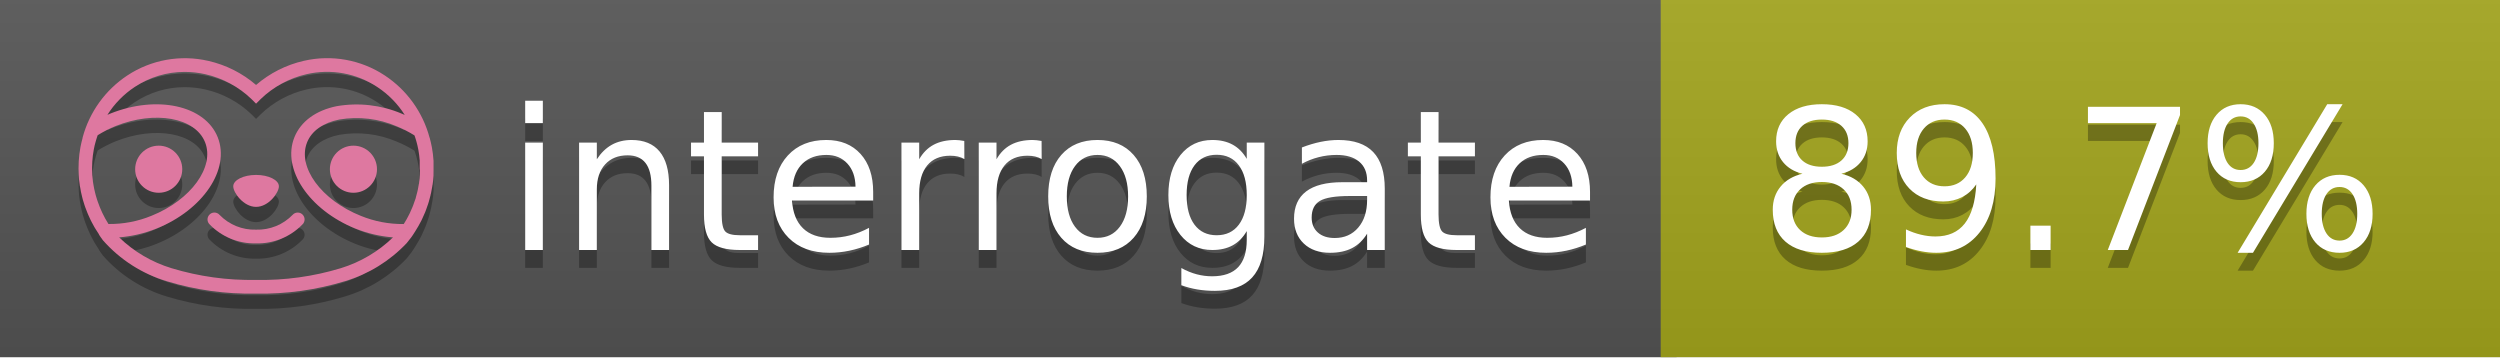
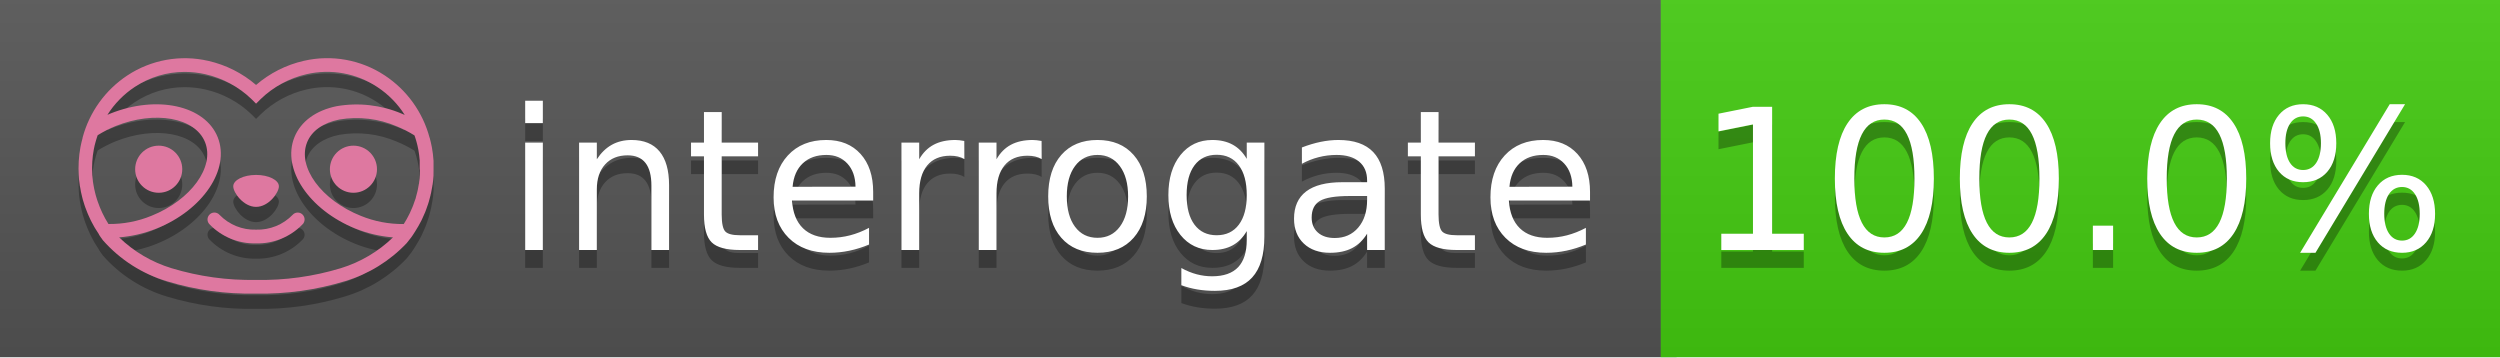
<svg xmlns="http://www.w3.org/2000/svg" width="140" height="20" viewBox="0 0 140 20" version="1.1" xml:space="preserve" style="fill-rule:evenodd;clip-rule:evenodd;stroke-linejoin:round;stroke-miterlimit:2;">
  <g transform="matrix(1,0,0,1,22,0)">
    <g id="backgrounds" transform="matrix(1.32789,0,0,1,-22.3892,0)">
      <rect x="0" y="0" width="71" height="20" style="fill:rgb(85,85,85);" />
    </g>
-     <rect x="71" y="0" width="47" height="20" data-interrogate="color" style="fill:#a4a61d" />
+     <rect x="71" y="0" width="47" height="20" data-interrogate="color" style="fill:#4c1" />
    <g transform="matrix(1.19746,0,0,1,-22.3744,-4.85723e-16)">
      <rect x="0" y="0" width="118" height="20" style="fill:url(#_Linear1);" />
    </g>
  </g>
  <g fill="#fff" text-anchor="middle" font-family="DejaVu Sans,Verdana,Geneva,sans-serif" font-size="110">
    <text x="590" y="150" fill="#010101" fill-opacity=".3" transform="scale(.1)" textLength="610">interrogate</text>
    <text x="590" y="140" transform="scale(.1)" textLength="610">interrogate</text>
-     <text x="1160" y="150" fill="#010101" fill-opacity=".3" transform="scale(.1)" textLength="370" data-interrogate="result">89.7%</text>
-     <text x="1160" y="140" transform="scale(.1)" textLength="370" data-interrogate="result">89.7%</text>
+     <text x="1160" y="150" fill="#010101" fill-opacity=".3" transform="scale(.1)" textLength="370" data-interrogate="result">100.0%</text>
+     <text x="1160" y="140" transform="scale(.1)" textLength="370" data-interrogate="result">100.0%</text>
  </g>
  <g id="logo-shadow" transform="matrix(0.854876,0,0,0.854876,-6.73514,1.732)">
    <g transform="matrix(0.299012,0,0,0.299012,9.70229,-6.68582)">
      <path d="M50,64.25C52.76,64.25 55,61.13 55,59.75C55,58.37 52.76,57.25 50,57.25C47.24,57.25 45,58.37 45,59.75C45,61.13 47.24,64.25 50,64.25Z" style="fill:rgb(1,1,1);fill-opacity:0.3;fill-rule:nonzero;" />
    </g>
    <g transform="matrix(0.299012,0,0,0.299012,9.70229,-6.68582)">
      <path d="M88,49.05C86.506,43.475 83.018,38.638 78.2,35.46C72.969,32.002 66.539,30.844 60.43,32.26C56.576,33.145 52.995,34.958 50,37.54C46.998,34.958 43.411,33.149 39.55,32.27C33.441,30.853 27.011,32.011 21.78,35.47C16.97,38.652 13.489,43.489 12,49.06L12,49.13C11.82,49.79 11.66,50.46 11.53,51.13C11.146,53.207 11.021,55.323 11.16,57.43C11.16,58.03 11.26,58.63 11.34,59.23C11.34,59.51 11.43,59.79 11.48,60.07C11.53,60.35 11.58,60.68 11.64,60.98C11.7,61.28 11.8,61.69 11.89,62.05C11.98,62.41 11.99,62.47 12.05,62.68C12.16,63.07 12.28,63.46 12.41,63.84L12.58,64.34C12.72,64.74 12.88,65.14 13.04,65.53L13.23,65.98C13.403,66.373 13.583,66.767 13.77,67.16L13.99,67.59C14.19,67.97 14.39,68.35 14.61,68.73L14.87,69.15C15.1,69.52 15.33,69.89 15.58,70.26L15.58,70.32L15.99,70.93C16.14,71.14 16.29,71.36 16.45,71.57C20.206,75.83 25.086,78.95 30.53,80.57C36.839,82.48 43.41,83.385 50,83.25C56.599,83.374 63.177,82.456 69.49,80.53C74.644,78.978 79.303,76.102 83,72.19C83.34,71.78 83.65,71.35 84,70.92L84.18,70.66L84.33,70.44L84.41,70.32C84.55,70.12 84.67,69.9 84.81,69.7C85.07,69.3 85.32,68.89 85.55,68.48C85.78,68.07 86.02,67.65 86.23,67.22C86.31,67.05 86.39,66.88 86.47,66.7C86.67,66.28 86.85,65.87 87.03,65.44L87.23,64.92C87.397,64.487 87.55,64.05 87.69,63.61L87.85,63.09C87.98,62.64 88.1,62.19 88.21,61.74C88.21,61.57 88.3,61.39 88.33,61.22C88.43,60.75 88.52,60.22 88.6,59.79C88.6,59.64 88.66,59.49 88.68,59.33C88.77,58.71 88.84,58.08 88.88,57.45L88.88,54.17C88.817,53.164 88.693,52.162 88.51,51.17C88.38,50.5 88.23,49.84 88.05,49.17L88,49.05ZM85.89,56.44L85.89,57.23C85.89,57.78 85.79,58.32 85.72,58.86C85.72,59.01 85.72,59.15 85.65,59.3C85.59,59.7 85.51,60.11 85.43,60.51L85.32,60.99C85.23,61.38 85.12,61.77 85.01,62.16C85.01,62.31 84.93,62.46 84.88,62.6C84.74,63.04 84.59,63.47 84.42,63.9L84.27,64.28C84.1,64.71 83.91,65.14 83.71,65.56C83.51,65.98 83.43,66.12 83.28,66.4L83.01,66.91C82.83,67.223 82.643,67.537 82.45,67.85L82.35,68.01C79.121,68.047 75.918,67.434 72.93,66.21C64.27,62.74 59,55.52 61.18,50.11C62.18,47.6 64.7,45.82 68.26,45.11C72.489,44.395 76.835,44.908 80.78,46.59C82.141,47.144 83.453,47.813 84.7,48.59C84.76,48.76 84.82,48.93 84.88,49.1C84.94,49.27 85.05,49.63 85.12,49.9C85.28,50.5 85.44,51.1 85.55,51.73C85.691,52.507 85.792,53.292 85.85,54.08L85.85,55.89C85.85,56.12 85.91,56.25 85.91,56.45L85.89,56.44ZM17.66,68C16.668,66.435 15.869,64.756 15.28,63L15.17,62.68C15.06,62.35 14.96,62.01 14.87,61.68C14.823,61.493 14.777,61.31 14.73,61.13C14.66,60.84 14.59,60.55 14.53,60.27C14.47,59.99 14.43,59.72 14.38,59.44C14.33,59.16 14.3,59 14.27,58.78C14.2,58.27 14.15,57.78 14.11,57.23L14.11,57.03C14.008,55.236 14.122,53.437 14.45,51.67C14.56,51.06 14.71,50.46 14.88,49.87C14.96,49.59 15.04,49.32 15.13,49.05C15.22,48.78 15.24,48.72 15.3,48.55C16.548,47.774 17.859,47.105 19.22,46.55C27.86,43.09 36.65,44.67 38.82,50.08C40.99,55.49 35.73,62.74 27.09,66.2C24.101,67.431 20.893,68.043 17.66,68ZM68.57,77.68C62.554,79.508 56.287,80.376 50,80.25C43.737,80.37 37.495,79.506 31.5,77.69C27.185,76.38 23.243,74.062 20,70.93C22.815,70.706 25.58,70.055 28.2,69C38.37,64.92 44.39,56 41.6,49C38.81,42 28.27,39.72 18.1,43.8L17.43,44.09C18.973,41.648 21.019,39.561 23.43,37.97C26.671,35.824 30.473,34.68 34.36,34.68C35.884,34.681 37.404,34.852 38.89,35.19C42.694,36.049 46.191,37.935 49,40.64L50,41.64L51,40.64C53.797,37.937 57.279,36.049 61.07,35.18C66.402,33.947 72.014,34.968 76.57,38C78.98,39.588 81.026,41.671 82.57,44.11L81.9,43.82C77.409,41.921 72.464,41.355 67.66,42.19C63.08,43.12 59.79,45.54 58.39,49.02C55.6,55.97 61.62,64.94 71.79,69.02C74.414,70.07 77.182,70.714 80,70.93C76.776,74.05 72.859,76.363 68.57,77.68Z" style="fill:rgb(1,1,1);fill-opacity:0.3;fill-rule:nonzero;" />
    </g>
    <g transform="matrix(0.299012,0,0,0.299012,9.70229,-6.68582)">
      <circle cx="71.33" cy="56" r="5.16" style="fill:rgb(1,1,1);fill-opacity:0.3;" />
    </g>
    <g transform="matrix(0.299012,0,0,0.299012,9.70229,-6.68582)">
      <circle cx="28.67" cy="56" r="5.16" style="fill:rgb(1,1,1);fill-opacity:0.3;" />
    </g>
    <g transform="matrix(0.299012,0,0,0.299012,9.70229,-6.68582)">
      <path d="M58,66C55.912,68.161 53.003,69.339 50,69.24C46.997,69.339 44.088,68.161 42,66C41.714,65.677 41.302,65.491 40.87,65.491C40.042,65.491 39.361,66.172 39.361,67C39.361,67.368 39.496,67.724 39.74,68C42.403,70.804 46.134,72.35 50,72.25C53.862,72.347 57.59,70.802 60.25,68C60.495,67.725 60.63,67.369 60.63,67C60.63,66.174 59.951,65.495 59.125,65.495C58.695,65.495 58.285,65.679 58,66Z" style="fill:rgb(1,1,1);fill-opacity:0.3;fill-rule:nonzero;" />
    </g>
  </g>
  <g id="logo-pink" transform="matrix(0.854876,0,0,0.854876,-6.73514,0.877124)">
    <g transform="matrix(0.299012,0,0,0.299012,9.70229,-6.68582)">
      <path d="M50,64.25C52.76,64.25 55,61.13 55,59.75C55,58.37 52.76,57.25 50,57.25C47.24,57.25 45,58.37 45,59.75C45,61.13 47.24,64.25 50,64.25Z" style="fill:rgb(222,120,160);fill-rule:nonzero;" />
    </g>
    <g transform="matrix(0.299012,0,0,0.299012,9.70229,-6.68582)">
      <path d="M88,49.05C86.506,43.475 83.018,38.638 78.2,35.46C72.969,32.002 66.539,30.844 60.43,32.26C56.576,33.145 52.995,34.958 50,37.54C46.998,34.958 43.411,33.149 39.55,32.27C33.441,30.853 27.011,32.011 21.78,35.47C16.97,38.652 13.489,43.489 12,49.06L12,49.13C11.82,49.79 11.66,50.46 11.53,51.13C11.146,53.207 11.021,55.323 11.16,57.43C11.16,58.03 11.26,58.63 11.34,59.23C11.34,59.51 11.43,59.79 11.48,60.07C11.53,60.35 11.58,60.68 11.64,60.98C11.7,61.28 11.8,61.69 11.89,62.05C11.98,62.41 11.99,62.47 12.05,62.68C12.16,63.07 12.28,63.46 12.41,63.84L12.58,64.34C12.72,64.74 12.88,65.14 13.04,65.53L13.23,65.98C13.403,66.373 13.583,66.767 13.77,67.16L13.99,67.59C14.19,67.97 14.39,68.35 14.61,68.73L14.87,69.15C15.1,69.52 15.33,69.89 15.58,70.26L15.58,70.32L15.99,70.93C16.14,71.14 16.29,71.36 16.45,71.57C20.206,75.83 25.086,78.95 30.53,80.57C36.839,82.48 43.41,83.385 50,83.25C56.599,83.374 63.177,82.456 69.49,80.53C74.644,78.978 79.303,76.102 83,72.19C83.34,71.78 83.65,71.35 84,70.92L84.18,70.66L84.33,70.44L84.41,70.32C84.55,70.12 84.67,69.9 84.81,69.7C85.07,69.3 85.32,68.89 85.55,68.48C85.78,68.07 86.02,67.65 86.23,67.22C86.31,67.05 86.39,66.88 86.47,66.7C86.67,66.28 86.85,65.87 87.03,65.44L87.23,64.92C87.397,64.487 87.55,64.05 87.69,63.61L87.85,63.09C87.98,62.64 88.1,62.19 88.21,61.74C88.21,61.57 88.3,61.39 88.33,61.22C88.43,60.75 88.52,60.22 88.6,59.79C88.6,59.64 88.66,59.49 88.68,59.33C88.77,58.71 88.84,58.08 88.88,57.45L88.88,54.17C88.817,53.164 88.693,52.162 88.51,51.17C88.38,50.5 88.23,49.84 88.05,49.17L88,49.05ZM85.89,56.44L85.89,57.23C85.89,57.78 85.79,58.32 85.72,58.86C85.72,59.01 85.72,59.15 85.65,59.3C85.59,59.7 85.51,60.11 85.43,60.51L85.32,60.99C85.23,61.38 85.12,61.77 85.01,62.16C85.01,62.31 84.93,62.46 84.88,62.6C84.74,63.04 84.59,63.47 84.42,63.9L84.27,64.28C84.1,64.71 83.91,65.14 83.71,65.56C83.51,65.98 83.43,66.12 83.28,66.4L83.01,66.91C82.83,67.223 82.643,67.537 82.45,67.85L82.35,68.01C79.121,68.047 75.918,67.434 72.93,66.21C64.27,62.74 59,55.52 61.18,50.11C62.18,47.6 64.7,45.82 68.26,45.11C72.489,44.395 76.835,44.908 80.78,46.59C82.141,47.144 83.453,47.813 84.7,48.59C84.76,48.76 84.82,48.93 84.88,49.1C84.94,49.27 85.05,49.63 85.12,49.9C85.28,50.5 85.44,51.1 85.55,51.73C85.691,52.507 85.792,53.292 85.85,54.08L85.85,55.89C85.85,56.12 85.91,56.25 85.91,56.45L85.89,56.44ZM17.66,68C16.668,66.435 15.869,64.756 15.28,63L15.17,62.68C15.06,62.35 14.96,62.01 14.87,61.68C14.823,61.493 14.777,61.31 14.73,61.13C14.66,60.84 14.59,60.55 14.53,60.27C14.47,59.99 14.43,59.72 14.38,59.44C14.33,59.16 14.3,59 14.27,58.78C14.2,58.27 14.15,57.78 14.11,57.23L14.11,57.03C14.008,55.236 14.122,53.437 14.45,51.67C14.56,51.06 14.71,50.46 14.88,49.87C14.96,49.59 15.04,49.32 15.13,49.05C15.22,48.78 15.24,48.72 15.3,48.55C16.548,47.774 17.859,47.105 19.22,46.55C27.86,43.09 36.65,44.67 38.82,50.08C40.99,55.49 35.73,62.74 27.09,66.2C24.101,67.431 20.893,68.043 17.66,68ZM68.57,77.68C62.554,79.508 56.287,80.376 50,80.25C43.737,80.37 37.495,79.506 31.5,77.69C27.185,76.38 23.243,74.062 20,70.93C22.815,70.706 25.58,70.055 28.2,69C38.37,64.92 44.39,56 41.6,49C38.81,42 28.27,39.72 18.1,43.8L17.43,44.09C18.973,41.648 21.019,39.561 23.43,37.97C26.671,35.824 30.473,34.68 34.36,34.68C35.884,34.681 37.404,34.852 38.89,35.19C42.694,36.049 46.191,37.935 49,40.64L50,41.64L51,40.64C53.797,37.937 57.279,36.049 61.07,35.18C66.402,33.947 72.014,34.968 76.57,38C78.98,39.588 81.026,41.671 82.57,44.11L81.9,43.82C77.409,41.921 72.464,41.355 67.66,42.19C63.08,43.12 59.79,45.54 58.39,49.02C55.6,55.97 61.62,64.94 71.79,69.02C74.414,70.07 77.182,70.714 80,70.93C76.776,74.05 72.859,76.363 68.57,77.68Z" style="fill:rgb(222,120,160);fill-rule:nonzero;" />
    </g>
    <g transform="matrix(0.299012,0,0,0.299012,9.70229,-6.68582)">
      <circle cx="71.33" cy="56" r="5.16" style="fill:rgb(222,120,160);" />
    </g>
    <g transform="matrix(0.299012,0,0,0.299012,9.70229,-6.68582)">
      <circle cx="28.67" cy="56" r="5.16" style="fill:rgb(222,120,160);" />
    </g>
    <g transform="matrix(0.299012,0,0,0.299012,9.70229,-6.68582)">
      <path d="M58,66C55.912,68.161 53.003,69.339 50,69.24C46.997,69.339 44.088,68.161 42,66C41.714,65.677 41.302,65.491 40.87,65.491C40.042,65.491 39.361,66.172 39.361,67C39.361,67.368 39.496,67.724 39.74,68C42.403,70.804 46.134,72.35 50,72.25C53.862,72.347 57.59,70.802 60.25,68C60.495,67.725 60.63,67.369 60.63,67C60.63,66.174 59.951,65.495 59.125,65.495C58.695,65.495 58.285,65.679 58,66Z" style="fill:rgb(222,120,160);fill-rule:nonzero;" />
    </g>
  </g>
  <defs>
    <linearGradient id="_Linear1" x1="0" y1="0" x2="1" y2="0" gradientUnits="userSpaceOnUse" gradientTransform="matrix(1.22465e-15,20,-20,1.22465e-15,0,0)">
      <stop offset="0" style="stop-color:rgb(187,187,187);stop-opacity:0.1" />
      <stop offset="1" style="stop-color:black;stop-opacity:0.1" />
    </linearGradient>
  </defs>
</svg>
